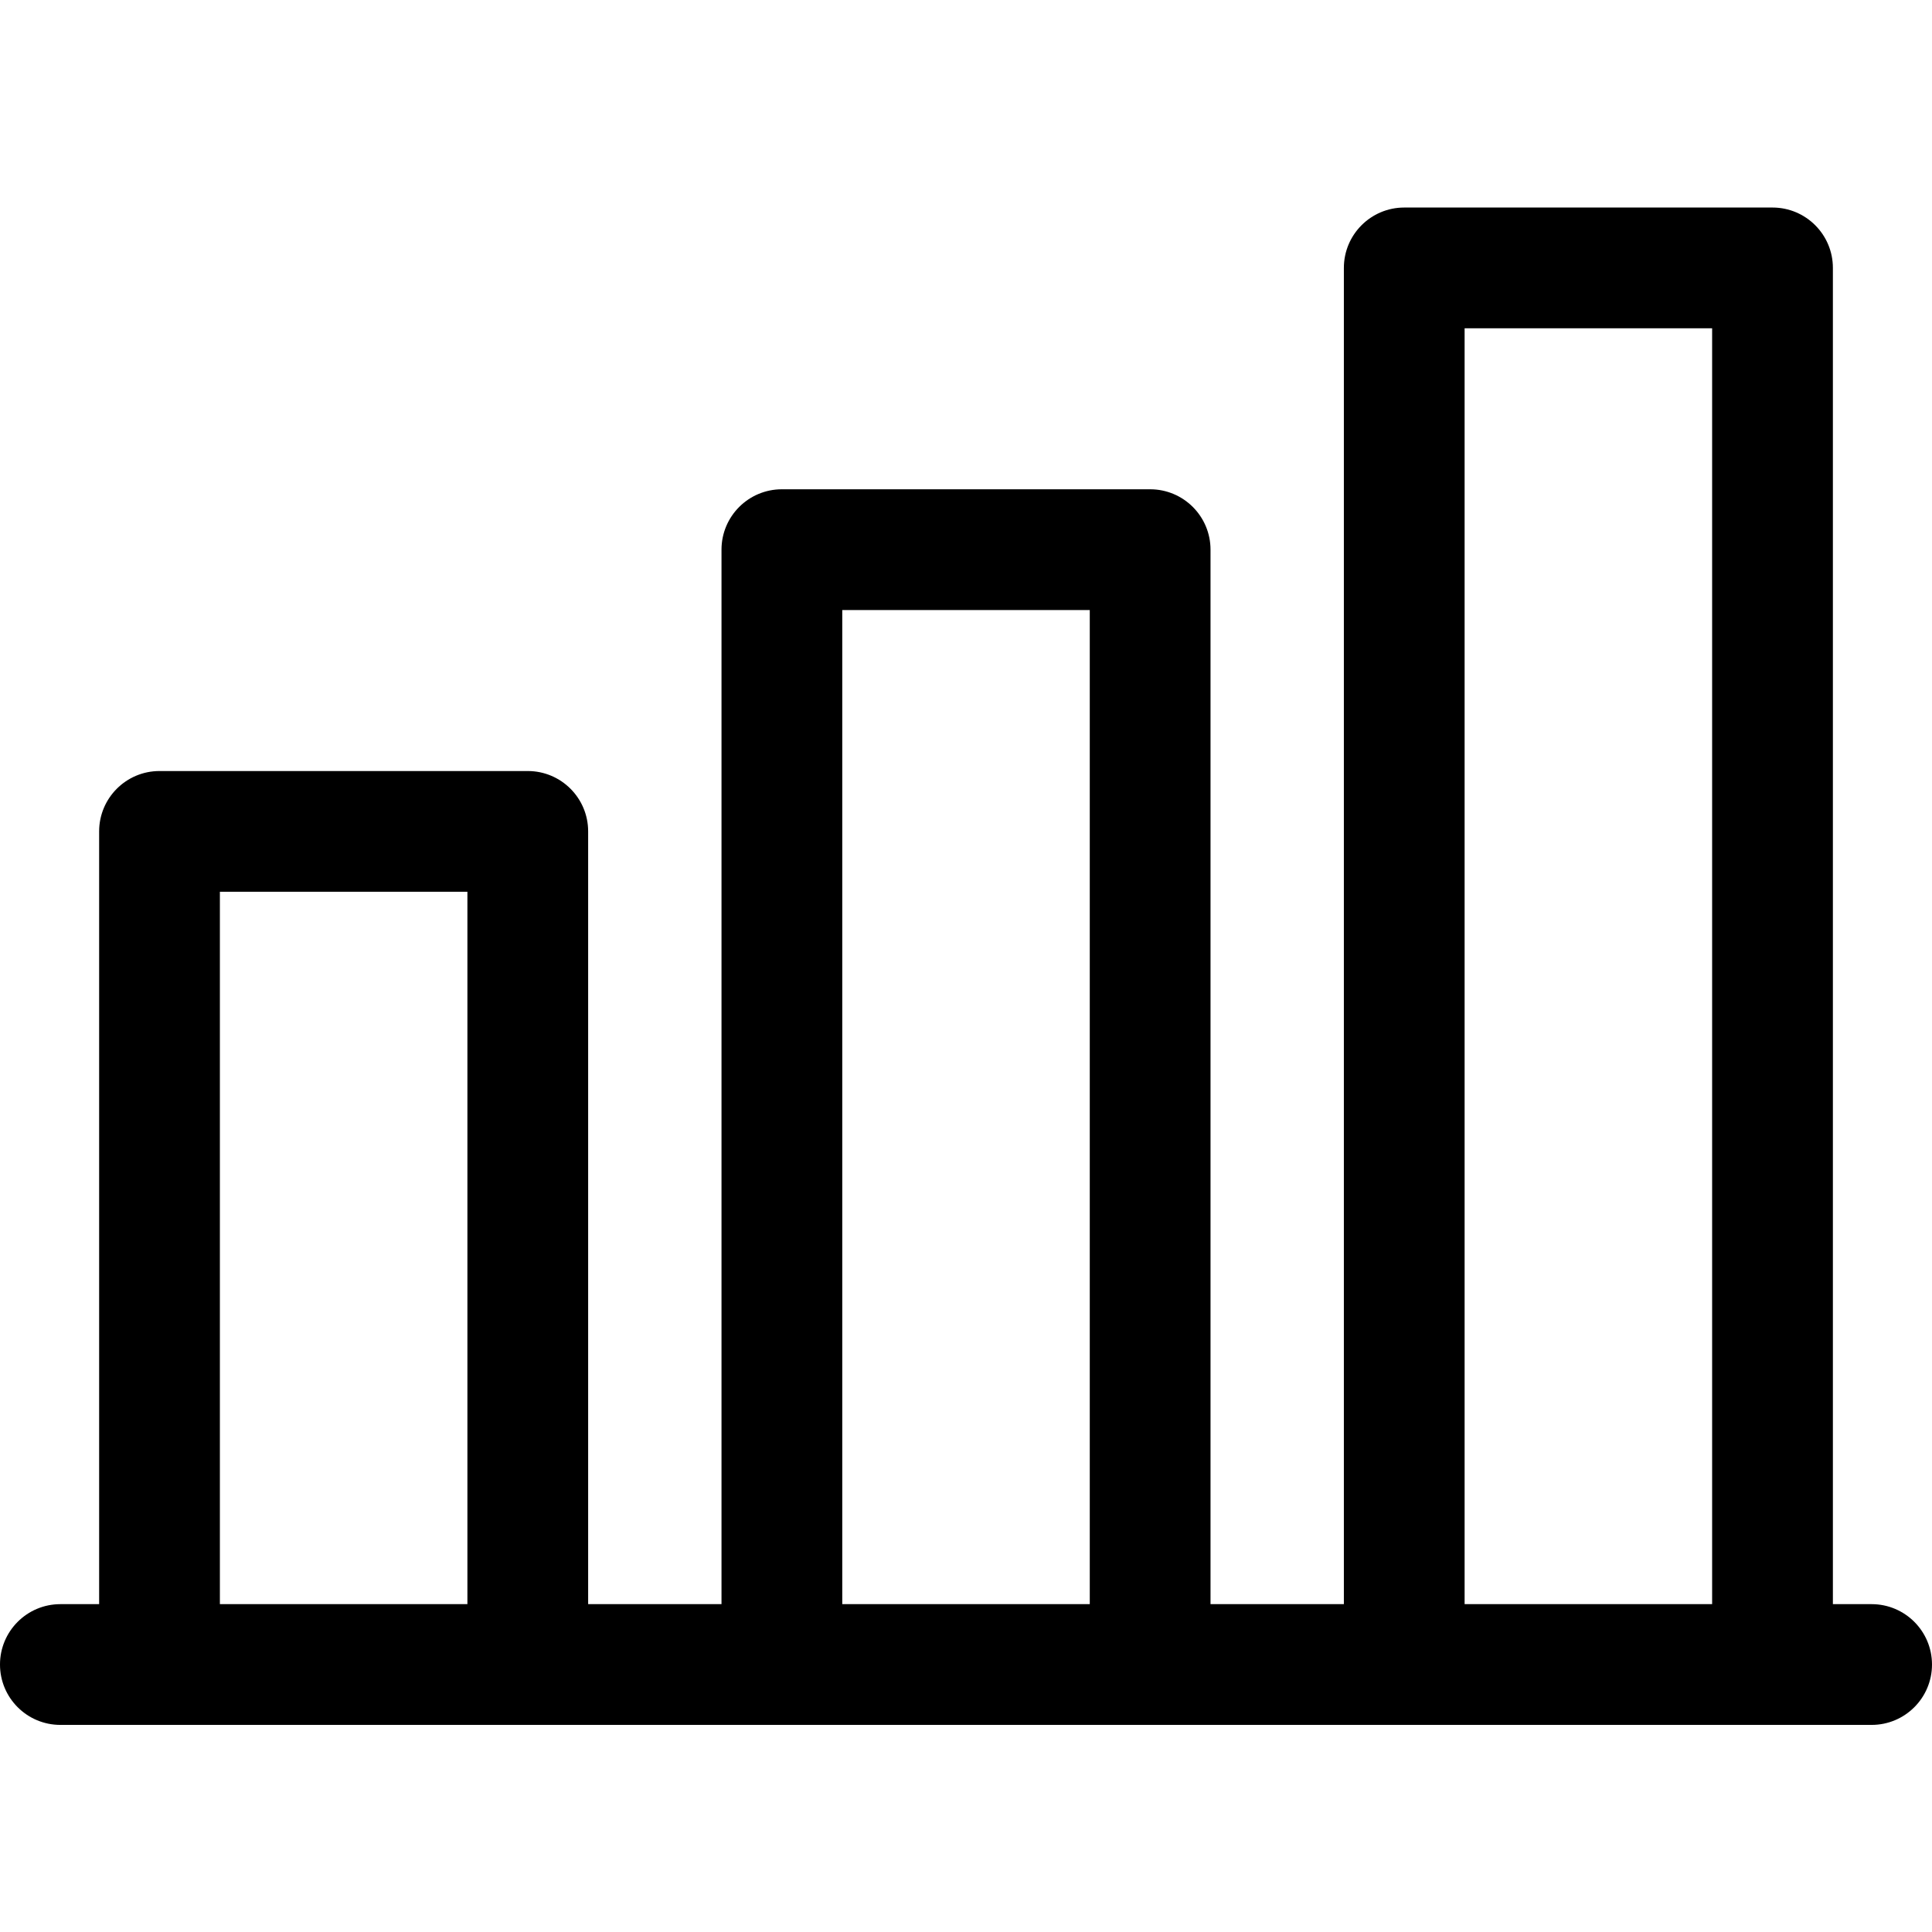
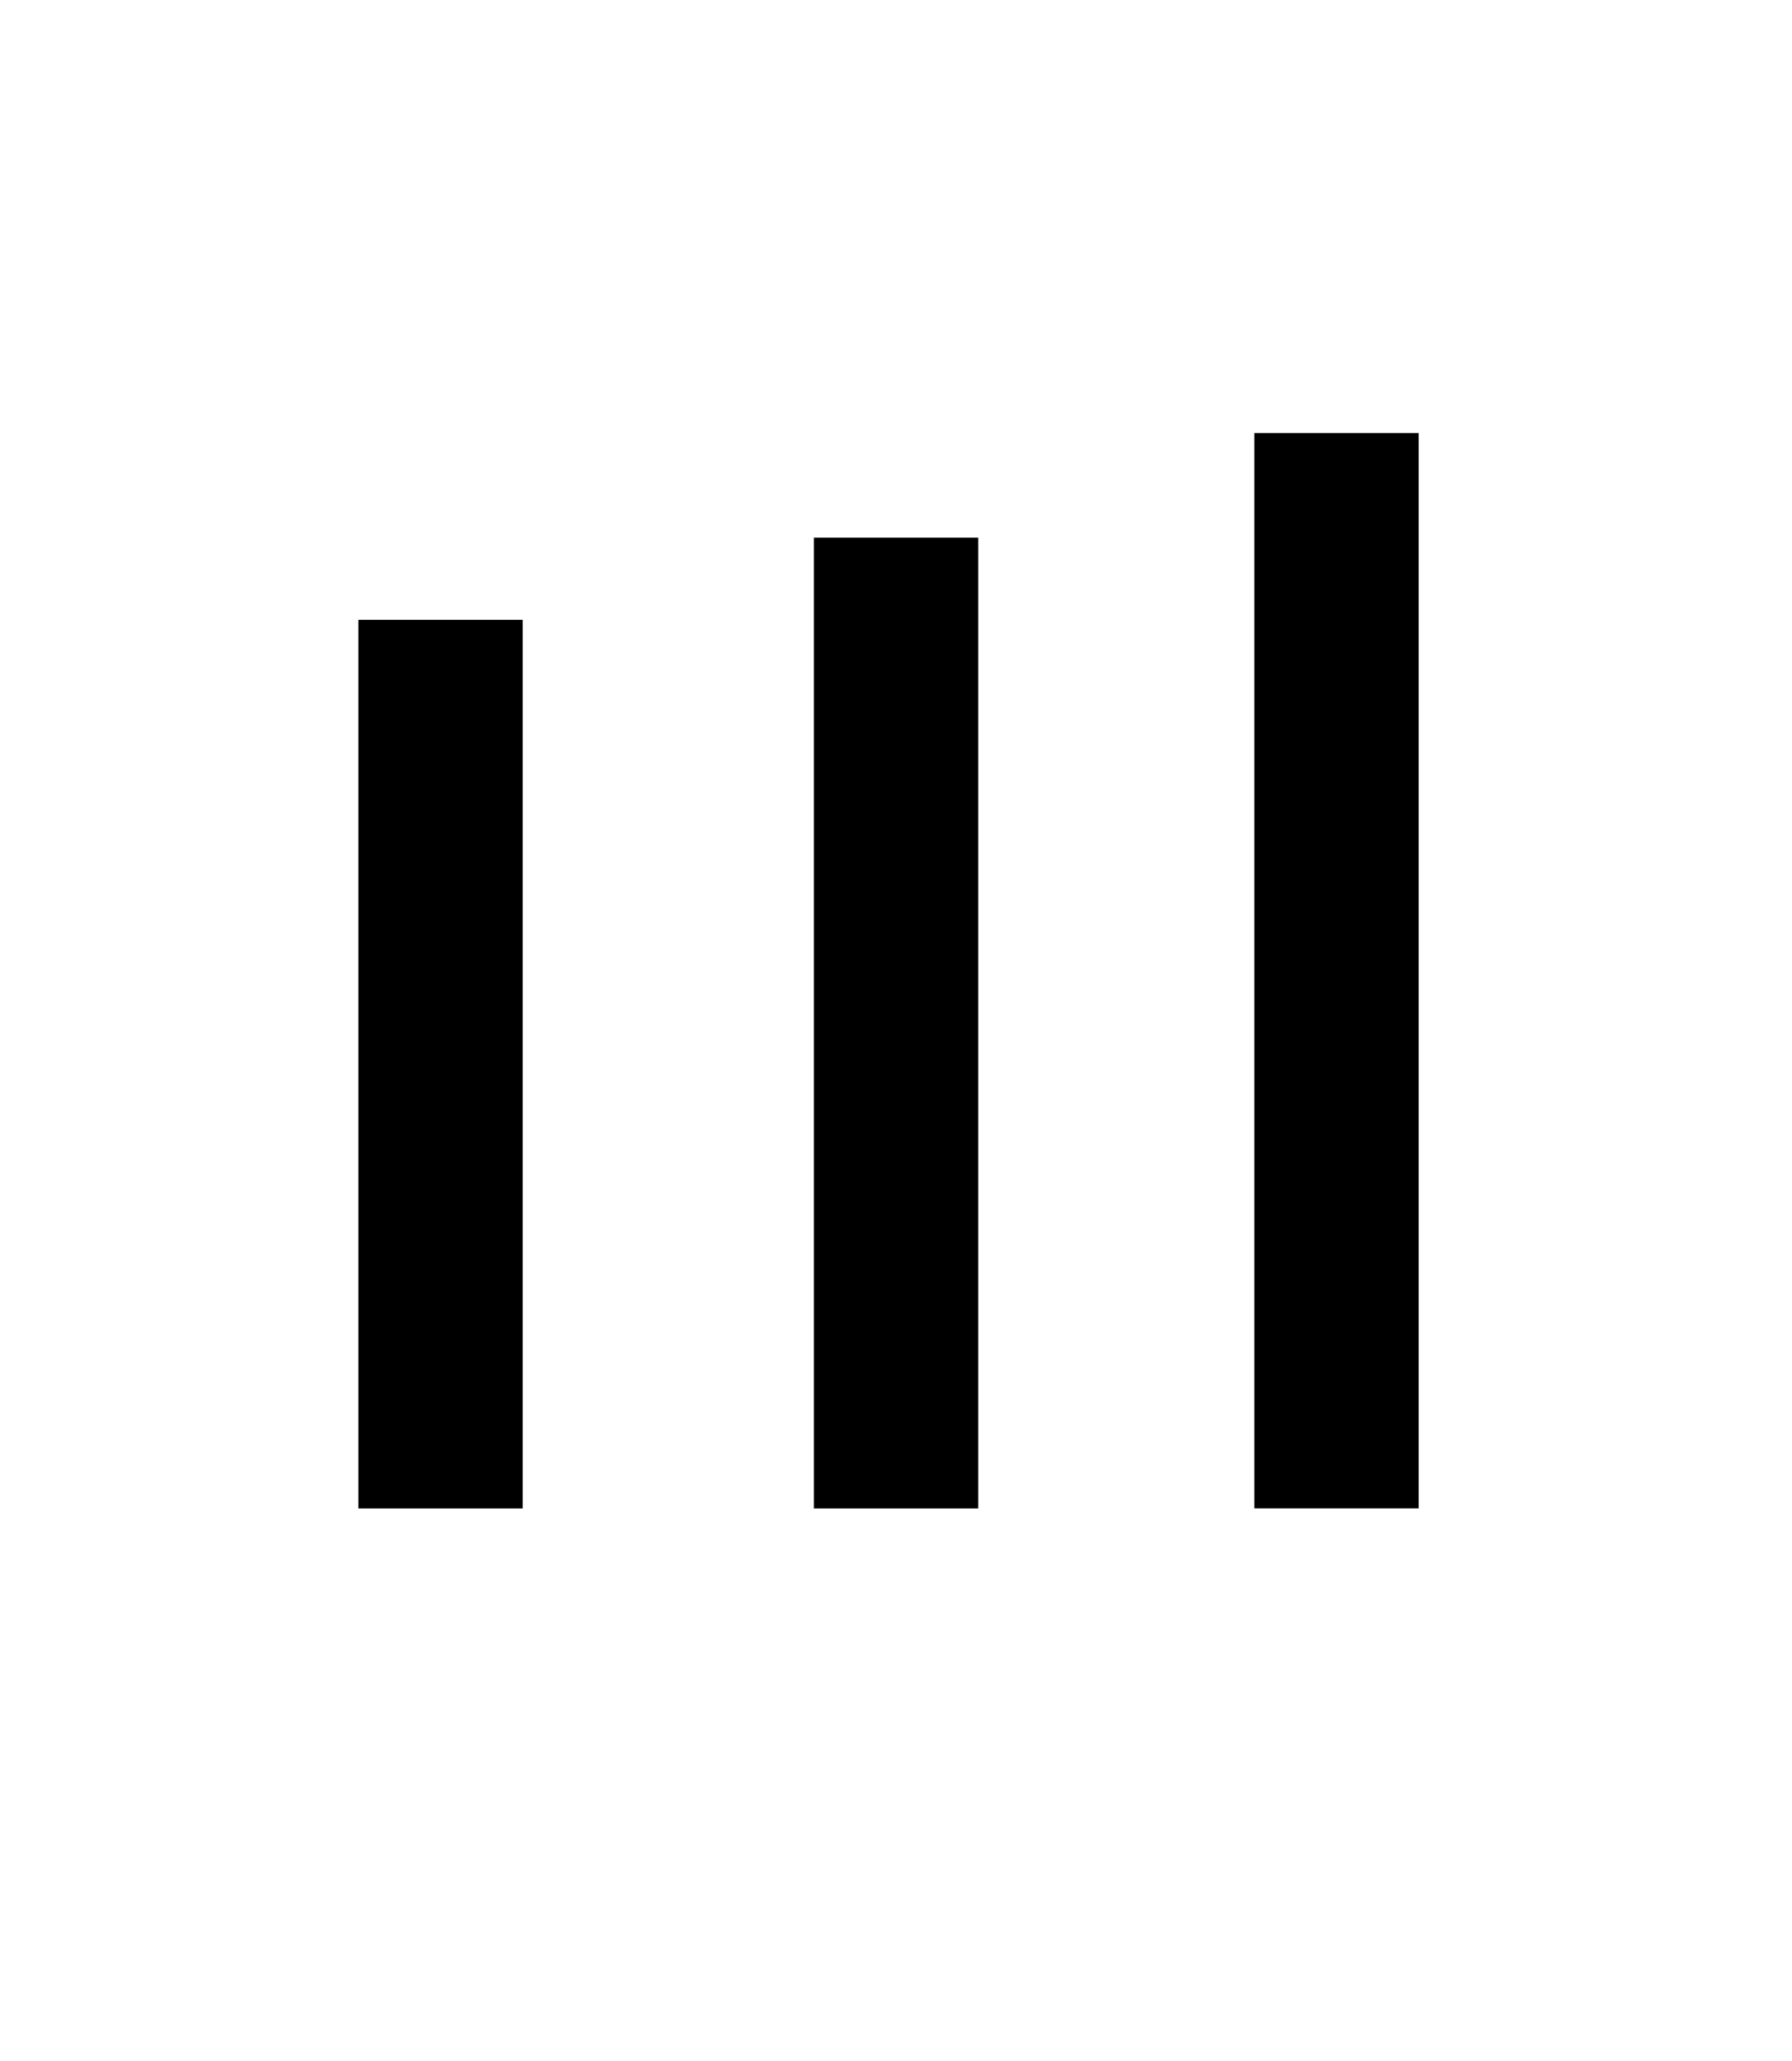
- <svg xmlns="http://www.w3.org/2000/svg" height="512pt" viewBox="0 -54 512 511" width="512pt">
-   <path d="m496 370.617h-10.266v-354.117c0-8.836-7.164-16-16-16h-97.594c-8.836 0-16 7.164-16 16v354.117h-35.34v-279.453c0-8.836-7.164-16-16-16h-97.594c-8.836 0-16 7.164-16 16v279.453h-35.34v-204.785c0-8.836-7.164-16-16-16h-97.594c-8.836 0-16 7.164-16 16v204.785h-10.273c-8.836 0-16 7.164-16 16 0 8.836 7.164 16 16 16h480c8.836 0 16-7.164 16-16 0-8.836-7.164-16-16-16zm-107.863-338.117h65.594v338.117h-65.594zm-164.93 338.117v-263.453h65.594v263.453zm-164.934-188.785h65.594v188.785h-65.594zm0 0" />
+ <svg xmlns="http://www.w3.org/2000/svg" version="1.1" id="Слой_1" x="0px" y="0px" width="20px" height="23px" viewBox="0 0 20 23" enable-background="new 0 0 20 23" xml:space="preserve">
+   <g transform="translate(0,23) scale(0.1,-0.1)">
+ </g>
+   <rect x="4" y="6.917" width="1.834" height="9.917" />
+   <rect x="9.084" y="6" width="1.834" height="10.834" />
+   <rect x="14" y="4.833" width="1.834" height="12" />
</svg>
